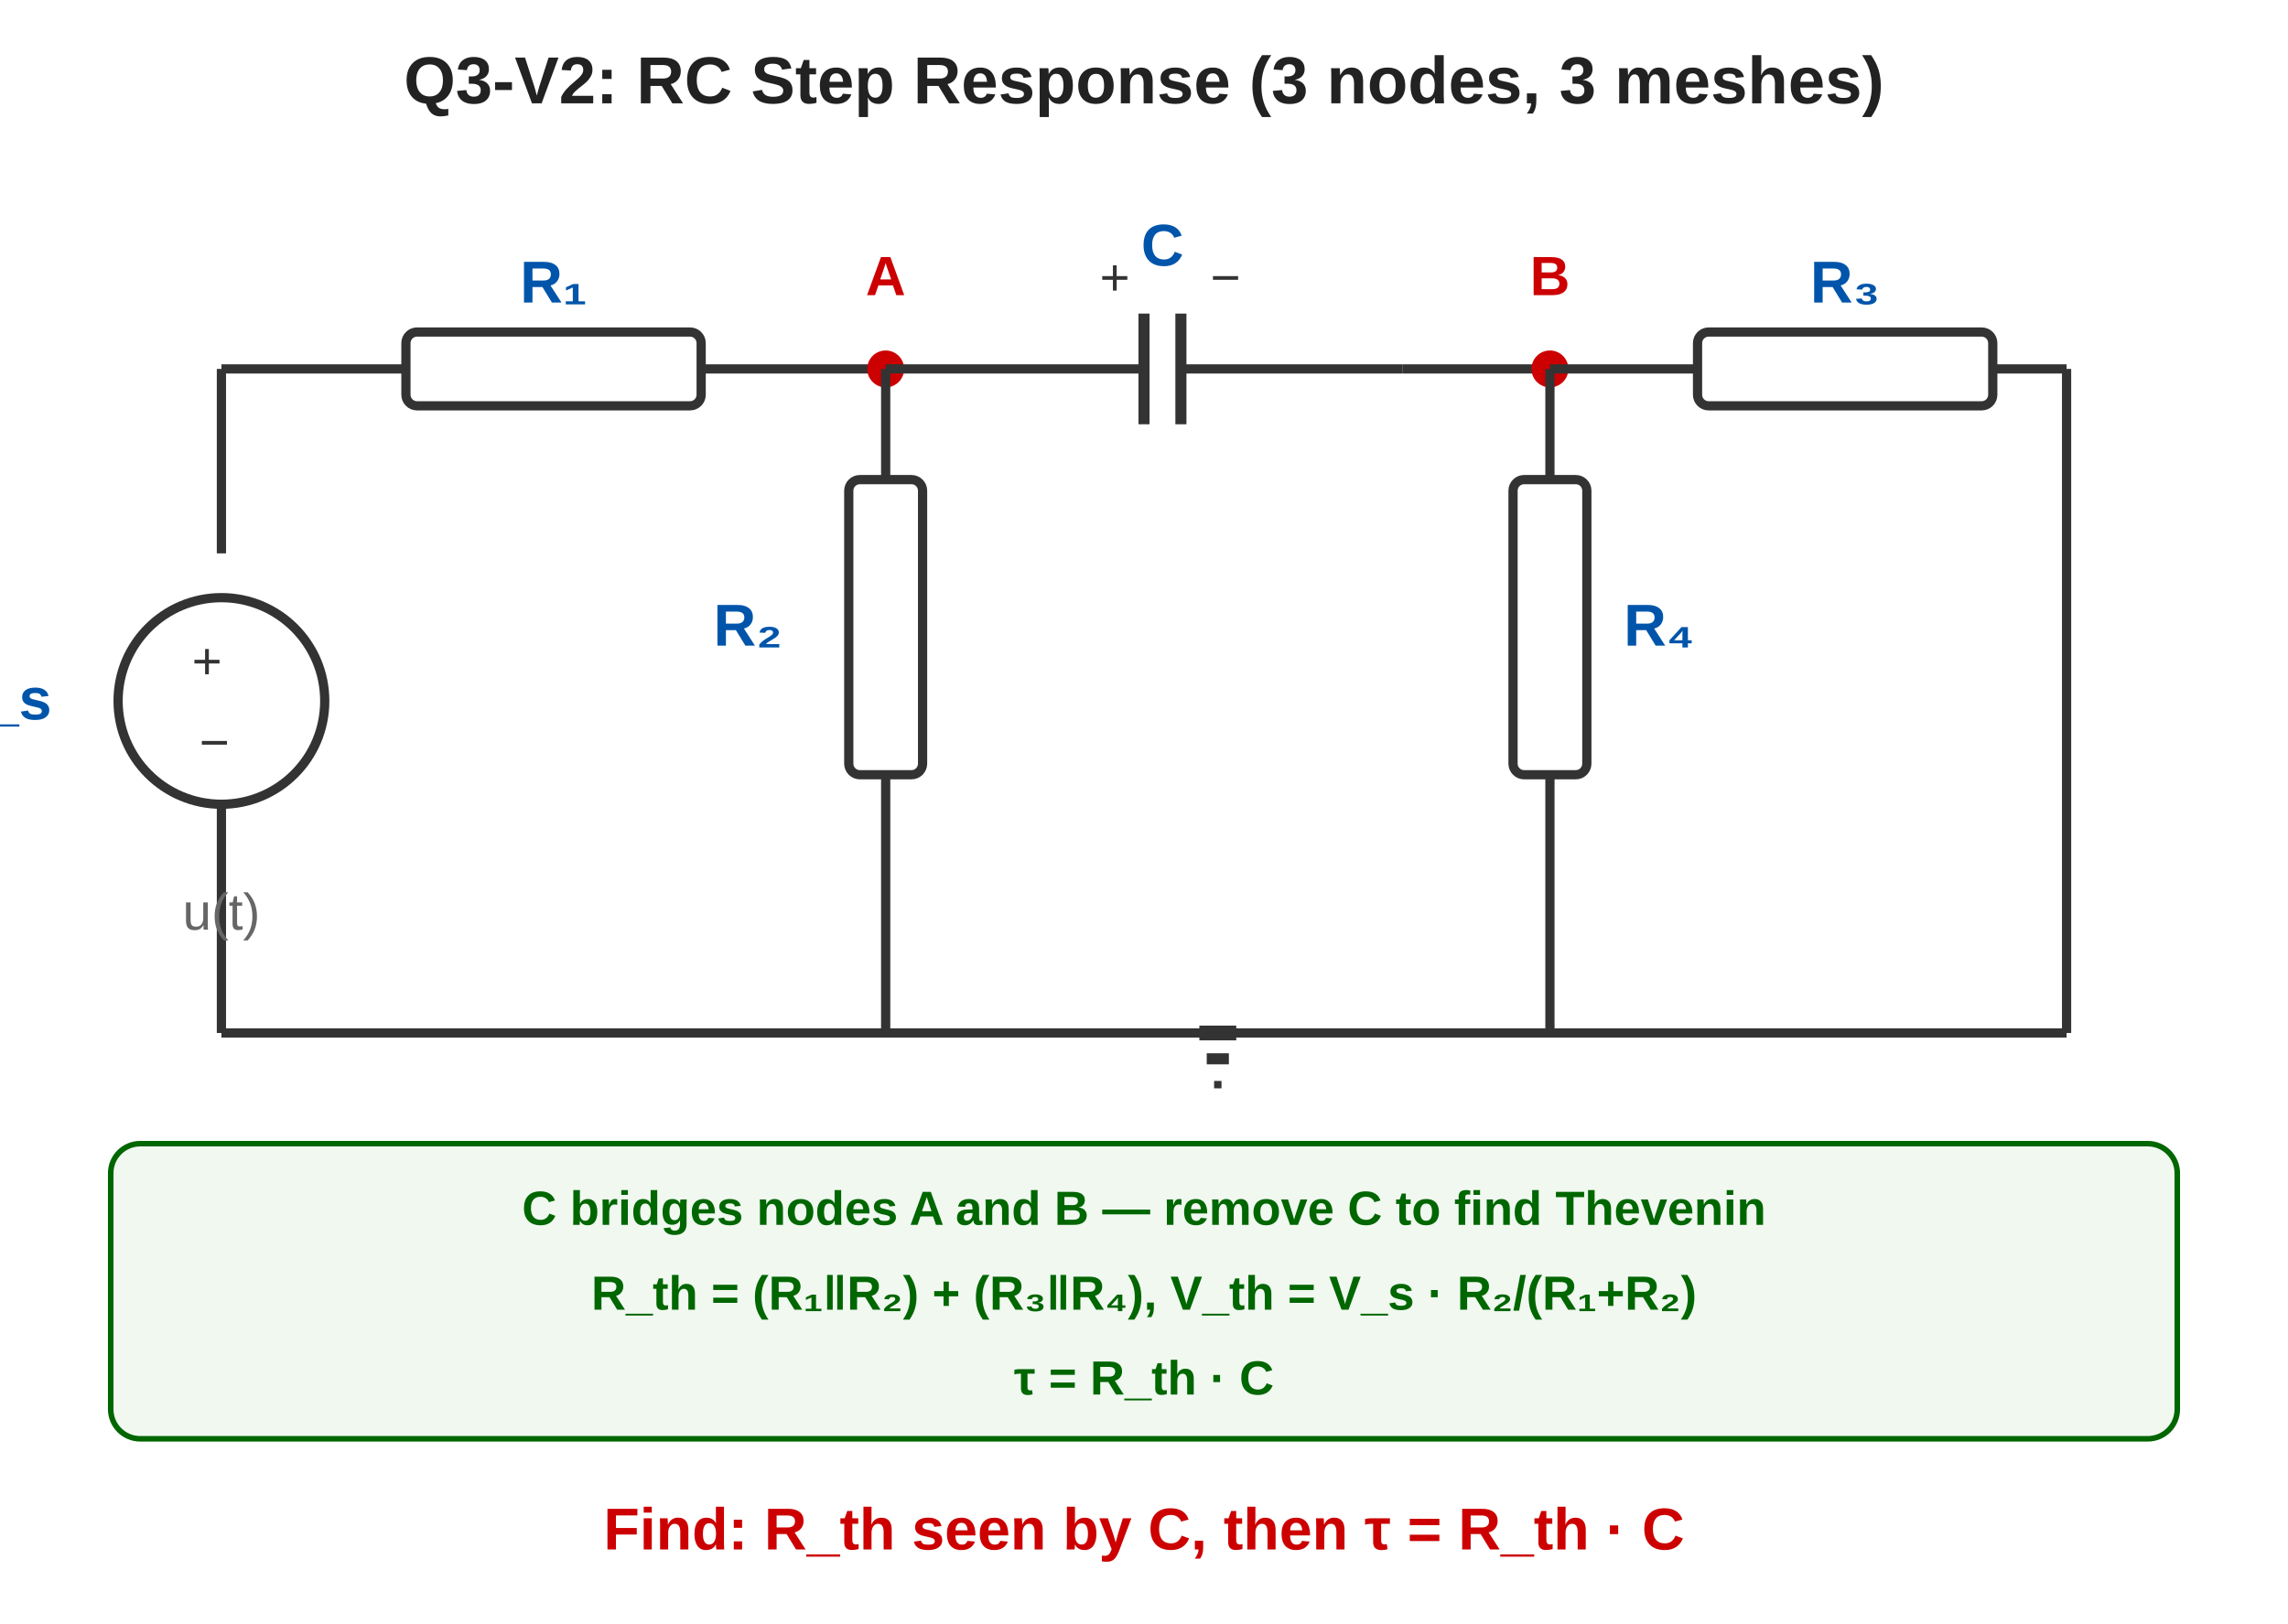
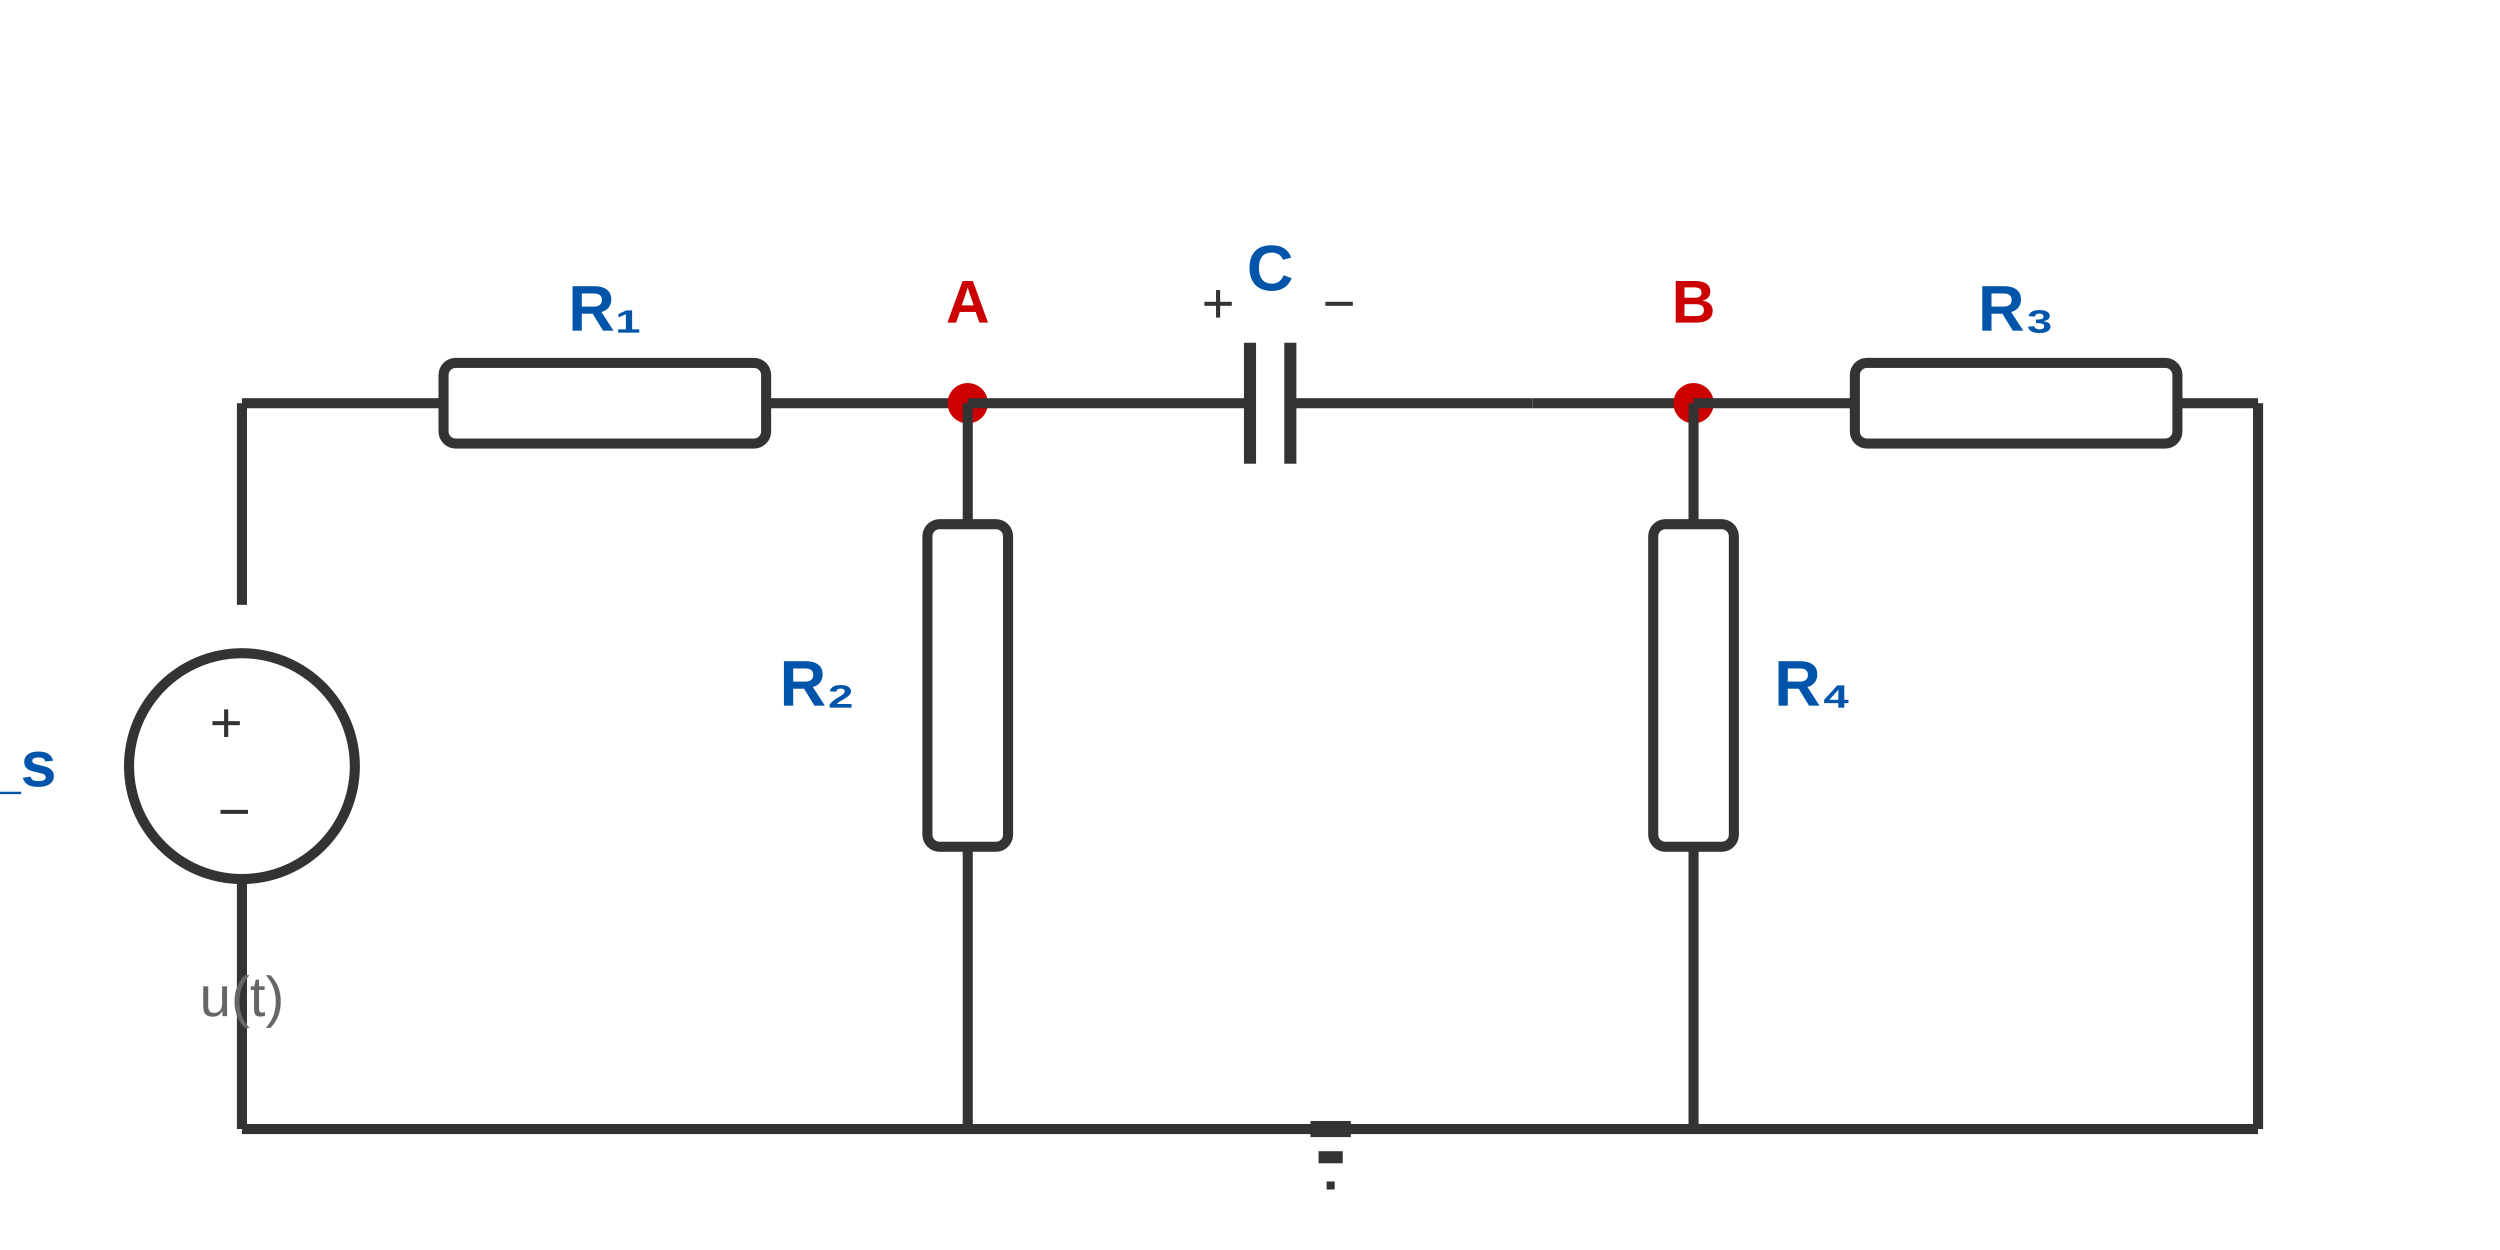
- <svg xmlns="http://www.w3.org/2000/svg" viewBox="0 0 620 440" preserveAspectRatio="xMidYMid meet" role="img" aria-label="Q3 Variant 2: RC step response with resistor network — Vs drives R1 to node A, R2 shunt, capacitor C bridges to node B, R3 series to ground, R4 shunt at B">
+ <svg xmlns="http://www.w3.org/2000/svg" viewBox="0 0 620 310" preserveAspectRatio="xMidYMid meet" role="img" aria-label="First-order circuit with voltage source, four resistors, and capacitor">
  <style>
    text { font-family: 'Segoe UI', Arial, Helvetica, sans-serif; }
-     .title { font-size: 18px; font-weight: bold; fill: #222; }
    .comp-label { font-size: 16px; font-weight: bold; fill: #0055aa; }
    .annotation { font-size: 14px; fill: #666; }
    .polarity { font-size: 14px; fill: #333; }
    .wire { stroke: #333; stroke-width: 2.5; fill: none; }
    .component { stroke: #333; stroke-width: 2.5; fill: none; }
    .ref-dir { stroke: #cc0000; stroke-width: 1.8; fill: none; }
    .node-dot { fill: #cc0000; stroke: none; }
    .node-label { font-size: 15px; fill: #cc0000; font-weight: bold; }
-     .find-text { font-size: 16px; fill: #cc0000; font-weight: bold; }
-     .sdomain { font-size: 13px; fill: #006600; font-weight: bold; }
  </style>
  <defs>
    <marker id="cur-q3v2" markerWidth="8" markerHeight="6" refX="8" refY="3" orient="auto">
      <polygon points="0 0, 8 3, 0 6" fill="#cc0000" />
    </marker>
  </defs>
-   <text x="310" y="28" text-anchor="middle" class="title">Q3-V2: RC Step Response (3 nodes, 3 meshes)</text>
  <line x1="60" y1="100" x2="110" y2="100" class="wire" />
  <rect x="110" y="90" width="80" height="20" class="component" rx="3" />
  <text x="150" y="82" text-anchor="middle" class="comp-label">R₁</text>
  <line x1="190" y1="100" x2="240" y2="100" class="wire" />
  <circle cx="240" cy="100" r="5" class="node-dot" />
  <text x="240" y="80" text-anchor="middle" class="node-label">A</text>
  <line x1="240" y1="100" x2="310" y2="100" class="wire" />
  <line x1="310" y1="85" x2="310" y2="115" stroke="#333" stroke-width="3" />
  <line x1="320" y1="85" x2="320" y2="115" stroke="#333" stroke-width="3" />
  <text x="315" y="72" text-anchor="middle" class="comp-label">C</text>
  <line x1="320" y1="100" x2="380" y2="100" class="wire" />
  <text x="298" y="80" class="polarity">+</text>
  <text x="328" y="80" class="polarity">−</text>
  <line x1="380" y1="100" x2="420" y2="100" class="wire" />
  <circle cx="420" cy="100" r="5" class="node-dot" />
  <text x="420" y="80" text-anchor="middle" class="node-label">B</text>
  <line x1="420" y1="100" x2="460" y2="100" class="wire" />
  <rect x="460" y="90" width="80" height="20" class="component" rx="3" />
  <text x="500" y="82" text-anchor="middle" class="comp-label">R₃</text>
  <line x1="540" y1="100" x2="560" y2="100" class="wire" />
  <line x1="560" y1="100" x2="560" y2="280" class="wire" />
  <line x1="240" y1="100" x2="240" y2="130" class="wire" />
  <rect x="230" y="130" width="20" height="80" class="component" rx="3" />
  <text x="212" y="175" text-anchor="end" class="comp-label">R₂</text>
  <line x1="240" y1="210" x2="240" y2="280" class="wire" />
  <line x1="420" y1="100" x2="420" y2="130" class="wire" />
  <rect x="410" y="130" width="20" height="80" class="component" rx="3" />
  <text x="440" y="175" class="comp-label">R₄</text>
  <line x1="420" y1="210" x2="420" y2="280" class="wire" />
  <line x1="60" y1="280" x2="560" y2="280" class="wire" />
  <line x1="60" y1="100" x2="60" y2="150" class="wire" />
  <circle cx="60" cy="190" r="28" class="component" />
  <text x="52" y="184" class="polarity">+</text>
  <text x="54" y="206" class="polarity">−</text>
  <text x="14" y="195" text-anchor="end" class="comp-label">V_s</text>
  <line x1="60" y1="218" x2="60" y2="280" class="wire" />
  <text x="60" y="252" text-anchor="middle" class="annotation">u(t)</text>
  <line x1="325" y1="280" x2="335" y2="280" stroke="#333" stroke-width="4" />
  <line x1="327" y1="287" x2="333" y2="287" stroke="#333" stroke-width="3" />
  <line x1="329" y1="294" x2="331" y2="294" stroke="#333" stroke-width="2" />
-   <rect x="30" y="310" width="560" height="80" rx="8" fill="#f0f8f0" stroke="#006600" stroke-width="1.5" />
-   <text x="310" y="332" text-anchor="middle" class="sdomain">C bridges nodes A and B — remove C to find Thevenin</text>
-   <text x="310" y="355" text-anchor="middle" class="sdomain">R_th = (R₁‖R₂) + (R₃‖R₄),   V_th = V_s · R₂/(R₁+R₂)</text>
-   <text x="310" y="378" text-anchor="middle" class="sdomain">τ = R_th · C</text>
-   <text x="310" y="420" text-anchor="middle" class="find-text">Find: R_th seen by C, then τ = R_th · C</text>
</svg>
